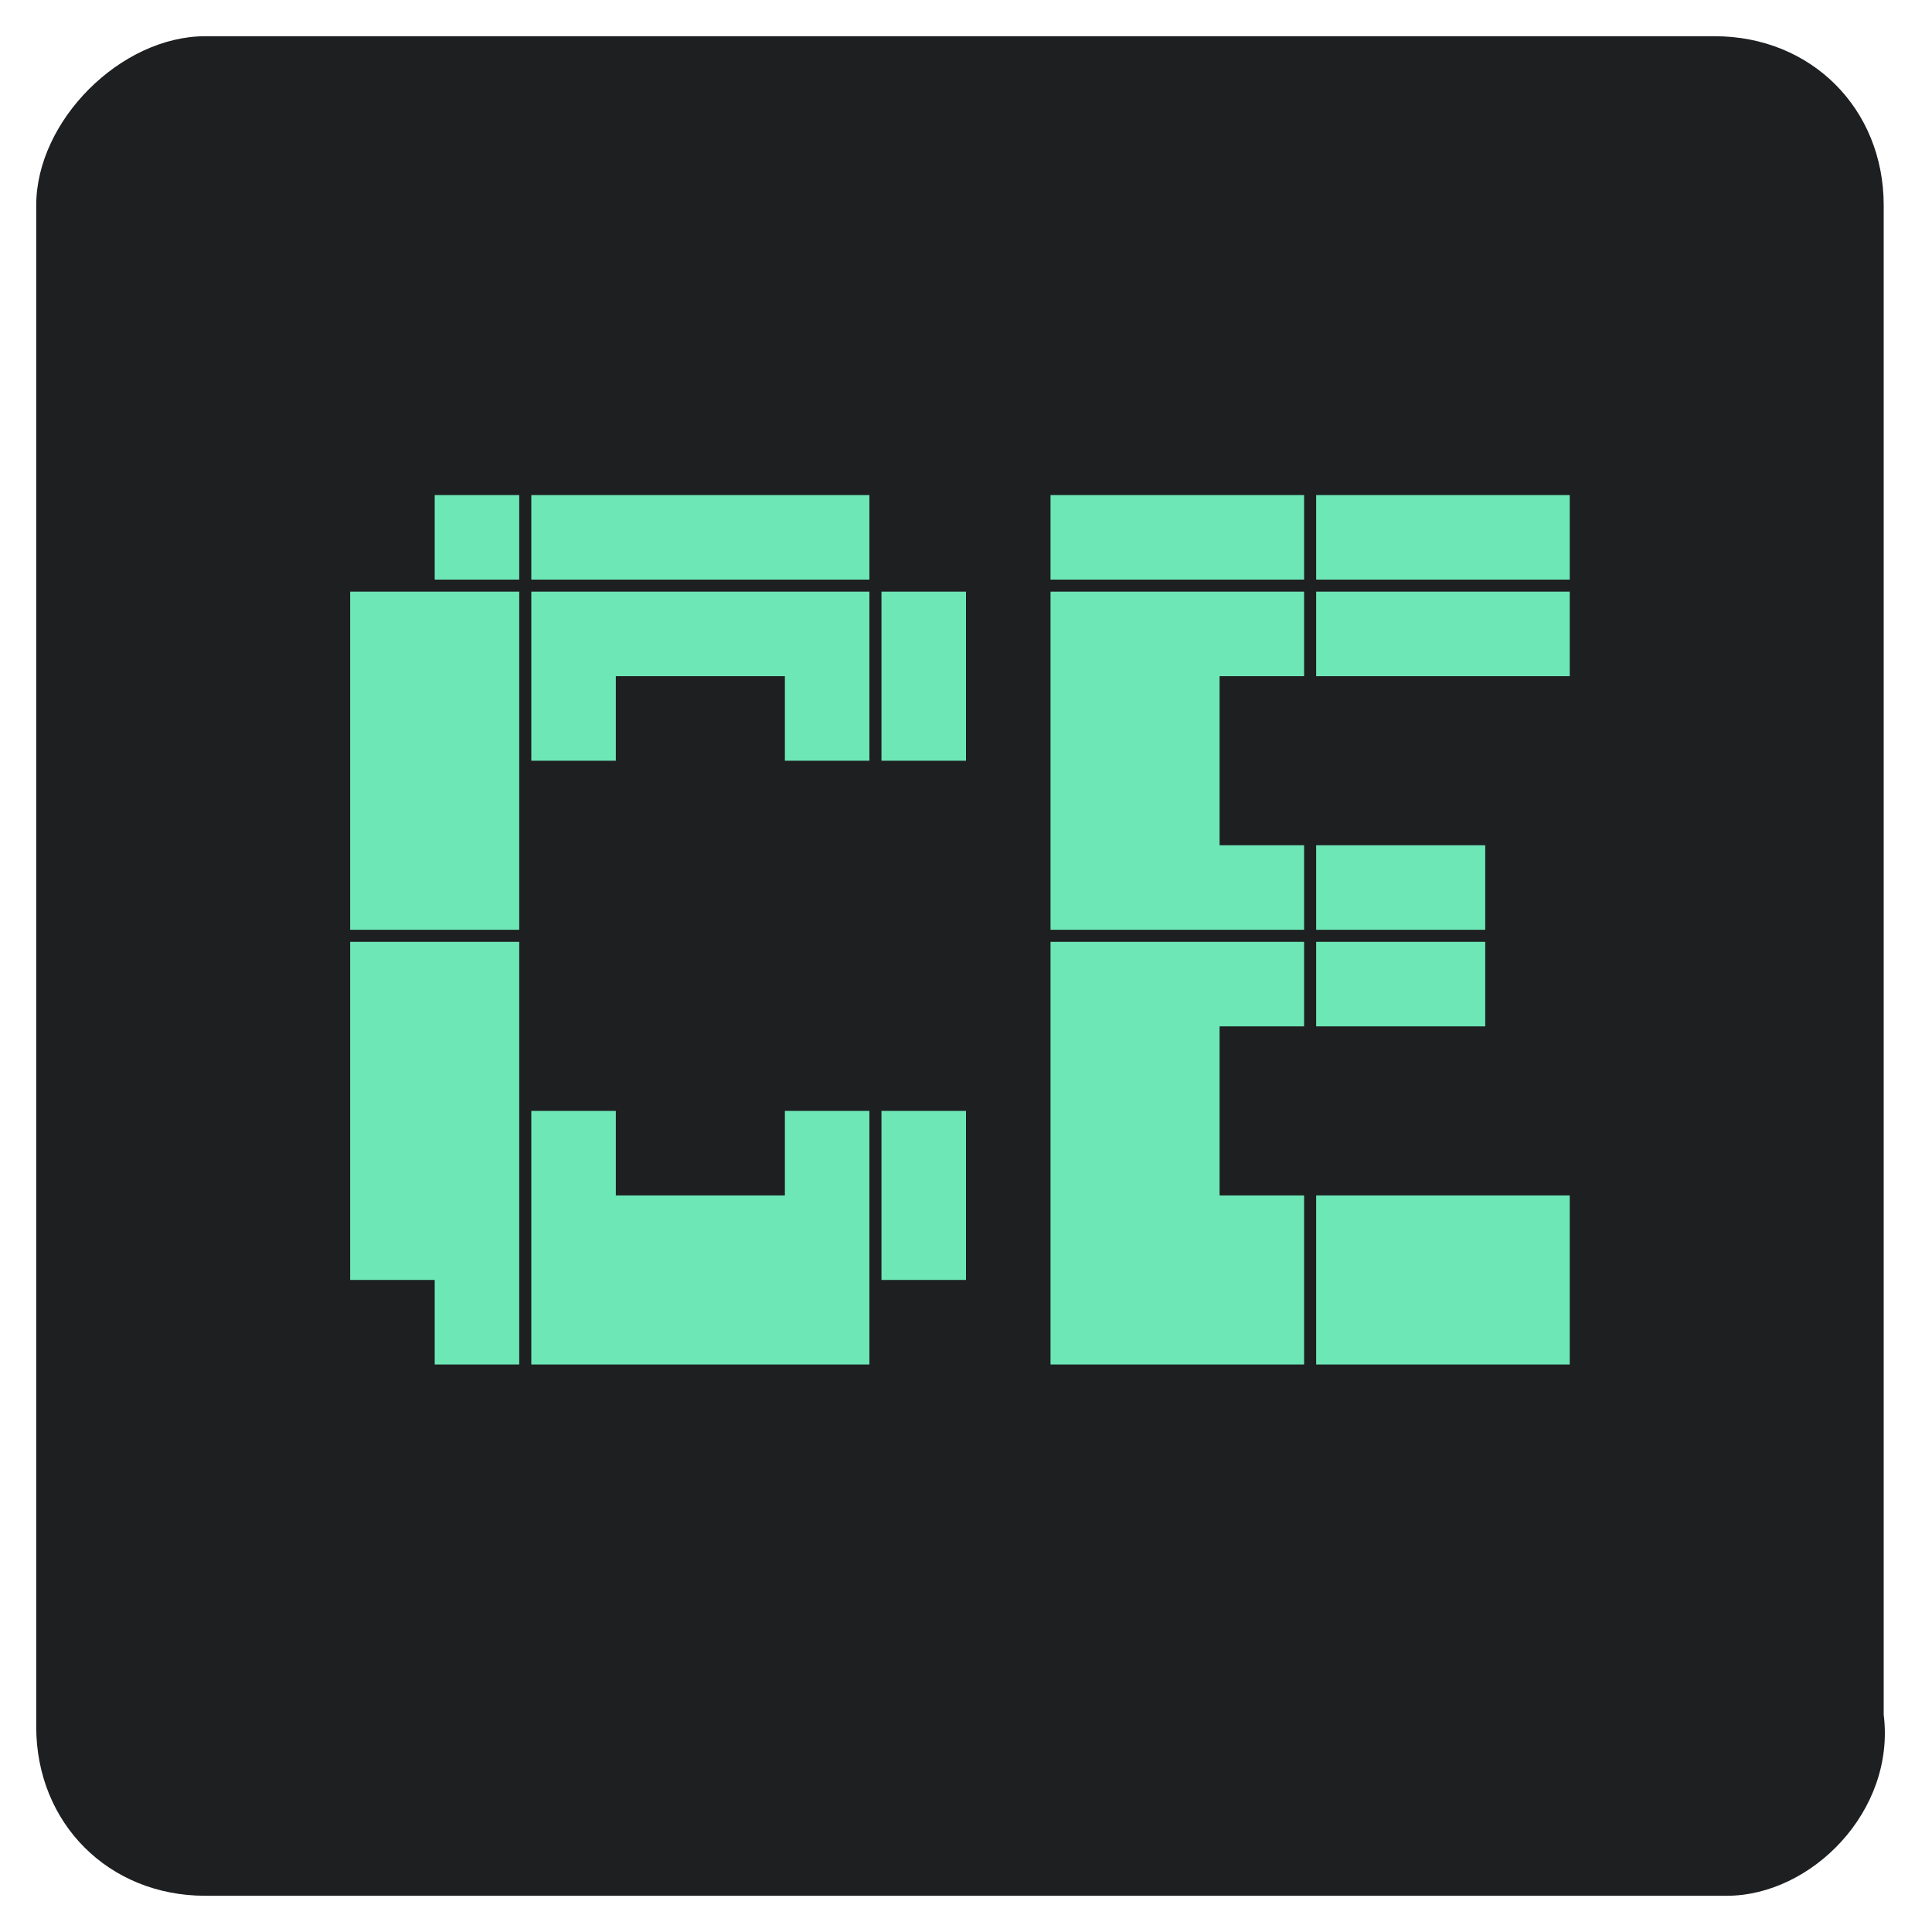
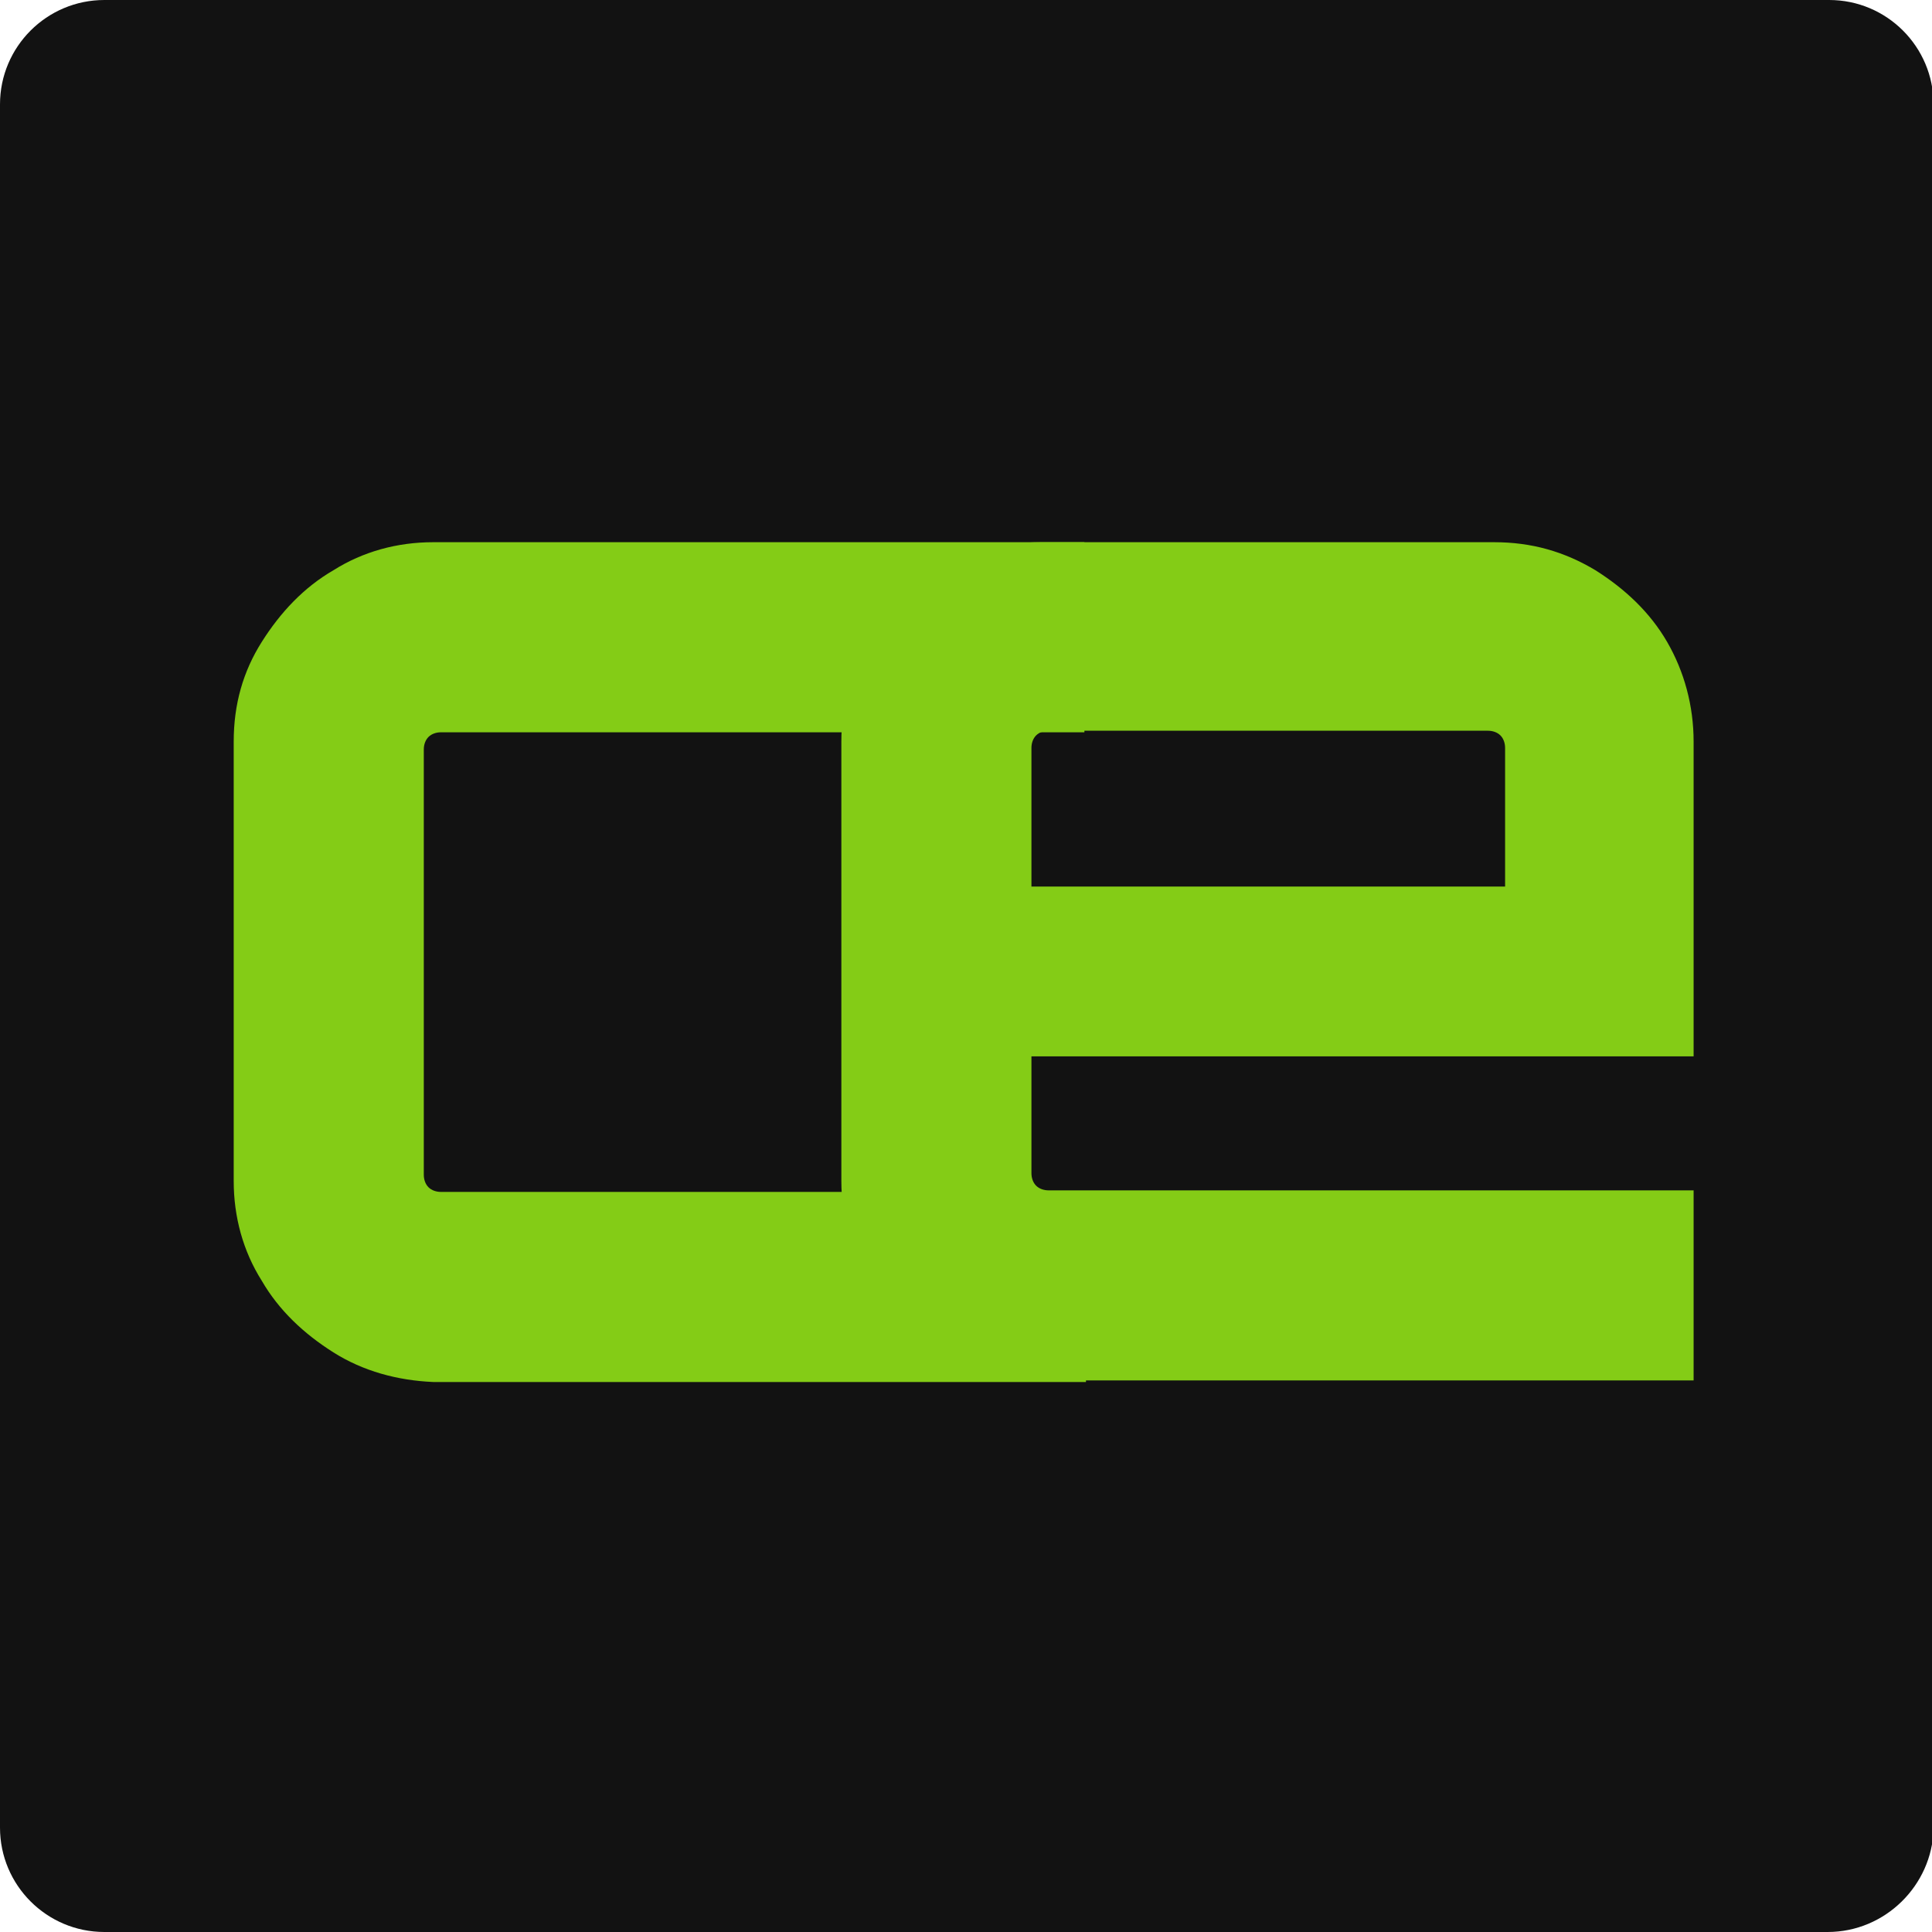
- <svg xmlns="http://www.w3.org/2000/svg" xml:space="preserve" baseProfile="tiny" overflow="visible" version="1.2" viewBox="0 0 16 16">
-   <path fill="#1E1F21" d="M14.3 15.7H1.7c-.8 0-1.4-.6-1.4-1.4V1.7C.3 1 1 .3 1.7.3h12.5c.8 0 1.4.6 1.4 1.4v12.5c.1.8-.6 1.5-1.3 1.5z" />
-   <g fill="#6EE7B7">
-     <path d="M2.9 4.9h.7v.7h-.7v-.7zm0 .7h.7v.7h-.7v-.7zm0 .7h.7V7h-.7v-.7zm0 .7h.7v.7h-.7V7zm0 .8h.7v.7h-.7v-.7zm0 .7h.7v.7h-.7v-.7zm0 .7h.7v.7h-.7v-.7zm0 .7h.7v.7h-.7v-.7zm.7-5.8h.7v.7h-.7v-.7zm0 .8h.7v.7h-.7v-.7zm0 .7h.7v.7h-.7v-.7zm0 .7h.7V7h-.7v-.7zm0 .7h.7v.7h-.7V7zm0 .8h.7v.7h-.7v-.7zm0 .7h.7v.7h-.7v-.7zm0 .7h.7v.7h-.7v-.7zm0 .7h.7v.7h-.7v-.7zm0 .7h.7v.7h-.7v-.7zm.8-6.5h.7v.7h-.7v-.7zm0 .8h.7v.7h-.7v-.7zm0 .7h.7v.7h-.7v-.7zm0 3.6h.7v.7h-.7v-.7zm0 .7h.7v.7h-.7v-.7zm0 .7h.7v.7h-.7v-.7zm.7-6.5h.7v.7h-.7v-.7zm0 .8h.7v.7h-.7v-.7zm0 5h.7v.7h-.7v-.7zm0 .7h.7v.7h-.7v-.7zm.7-6.5h.7v.7h-.7v-.7zm0 .8h.7v.7h-.7v-.7zm0 5h.7v.7h-.7v-.7zm0 .7h.7v.7h-.7v-.7zm.7-6.5h.7v.7h-.7v-.7zm0 .8h.7v.7h-.7v-.7zm0 .7h.7v.7h-.7v-.7zm0 3.6h.7v.7h-.7v-.7zm0 .7h.7v.7h-.7v-.7zm0 .7h.7v.7h-.7v-.7zm.8-5.7H8v.7h-.7v-.7zm0 .7H8v.7h-.7v-.7zm0 3.6H8v.7h-.7v-.7zm0 .7H8v.7h-.7v-.7zM8.7 4.1h.7v.7h-.7v-.7zm0 .8h.7v.7h-.7v-.7zm0 .7h.7v.7h-.7v-.7zm0 .7h.7V7h-.7v-.7zm0 .7h.7v.7h-.7V7zm0 .8h.7v.7h-.7v-.7zm0 .7h.7v.7h-.7v-.7zm0 .7h.7v.7h-.7v-.7zm0 .7h.7v.7h-.7v-.7zm0 .7h.7v.7h-.7v-.7zm.7-6.5h.7v.7h-.7v-.7zm0 .8h.7v.7h-.7v-.7zm0 .7h.7v.7h-.7v-.7zm0 .7h.7V7h-.7v-.7zm0 .7h.7v.7h-.7V7zm0 .8h.7v.7h-.7v-.7zm0 .7h.7v.7h-.7v-.7zm0 .7h.7v.7h-.7v-.7zm0 .7h.7v.7h-.7v-.7zm0 .7h.7v.7h-.7v-.7zm.7-6.5h.7v.7h-.7v-.7zm0 .8h.7v.7h-.7v-.7zm0 2.1h.7v.7h-.7V7zm0 .8h.7v.7h-.7v-.7zm0 2.1h.7v.7h-.7v-.7zm0 .7h.7v.7h-.7v-.7zm.8-6.5h.7v.7h-.7v-.7zm0 .8h.7v.7h-.7v-.7zm0 2.1h.7v.7h-.7V7zm0 .8h.7v.7h-.7v-.7zm0 2.1h.7v.7h-.7v-.7zm0 .7h.7v.7h-.7v-.7zm.7-6.5h.7v.7h-.7v-.7zm0 .8h.7v.7h-.7v-.7zm0 2.1h.7v.7h-.7V7zm0 .8h.7v.7h-.7v-.7zm0 2.1h.7v.7h-.7v-.7zm0 .7h.7v.7h-.7v-.7zm.7-6.5h.7v.7h-.7v-.7zm0 .8h.7v.7h-.7v-.7zm0 5h.7v.7h-.7v-.7zm0 .7h.7v.7h-.7v-.7z" />
+ <svg xmlns="http://www.w3.org/2000/svg" version="1.1" id="Capa_1" x="0px" y="0px" viewBox="0 0 124 124" style="enable-background:new 0 0 124 124;" xml:space="preserve">
+   <style type="text/css">
+ 	.st0{fill:#121212;}
+ 	.st1{fill:#84CC16;}
+ </style>
+   <path class="st0" d="M117.3,124H6.7C3,124,0,121,0,117.3V6.7C0,3,3,0,6.7,0h110.7c3.7,0,6.7,3,6.7,6.7v110.7  C124,121,121,124,117.3,124z" />
+   <g>
+     <path class="st1" d="M21.4,86.8c-1.9-1.2-3.5-2.7-4.6-4.6c-1.2-1.9-1.8-4.1-1.8-6.4V47.6c0-2.4,0.6-4.5,1.8-6.4   c1.2-1.9,2.7-3.5,4.6-4.6c1.9-1.2,4.1-1.8,6.4-1.8h41.8v12.2H28.3c-0.3,0-0.6,0.1-0.8,0.3c-0.2,0.2-0.3,0.5-0.3,0.8v27.3   c0,0.3,0.1,0.6,0.3,0.8c0.2,0.2,0.5,0.3,0.8,0.3h41.4v12.2H27.8C25.5,88.6,23.3,88,21.4,86.8z" />
+     <path class="st1" d="M60.4,86.8c-1.9-1.2-3.5-2.7-4.6-4.6c-1.2-1.9-1.8-4.1-1.8-6.4V47.6c0-2.4,0.6-4.5,1.8-6.4   c1.2-1.9,2.7-3.5,4.6-4.6c1.9-1.2,4.1-1.8,6.4-1.8h29.1c2.4,0,4.5,0.6,6.5,1.8c1.9,1.2,3.5,2.7,4.6,4.6c1.1,1.9,1.7,4.1,1.7,6.4   v20.2H66.2v7.5c0,0.3,0.1,0.6,0.3,0.8c0.2,0.2,0.5,0.3,0.8,0.3h41.4v12.2H66.8C64.5,88.6,62.3,88,60.4,86.8z M66.2,56.9h30.4V48   c0-0.3-0.1-0.6-0.3-0.8c-0.2-0.2-0.5-0.3-0.8-0.3H67.3c-0.3,0-0.6,0.1-0.8,0.3c-0.2,0.2-0.3,0.5-0.3,0.8V56.9z" />
  </g>
</svg>
